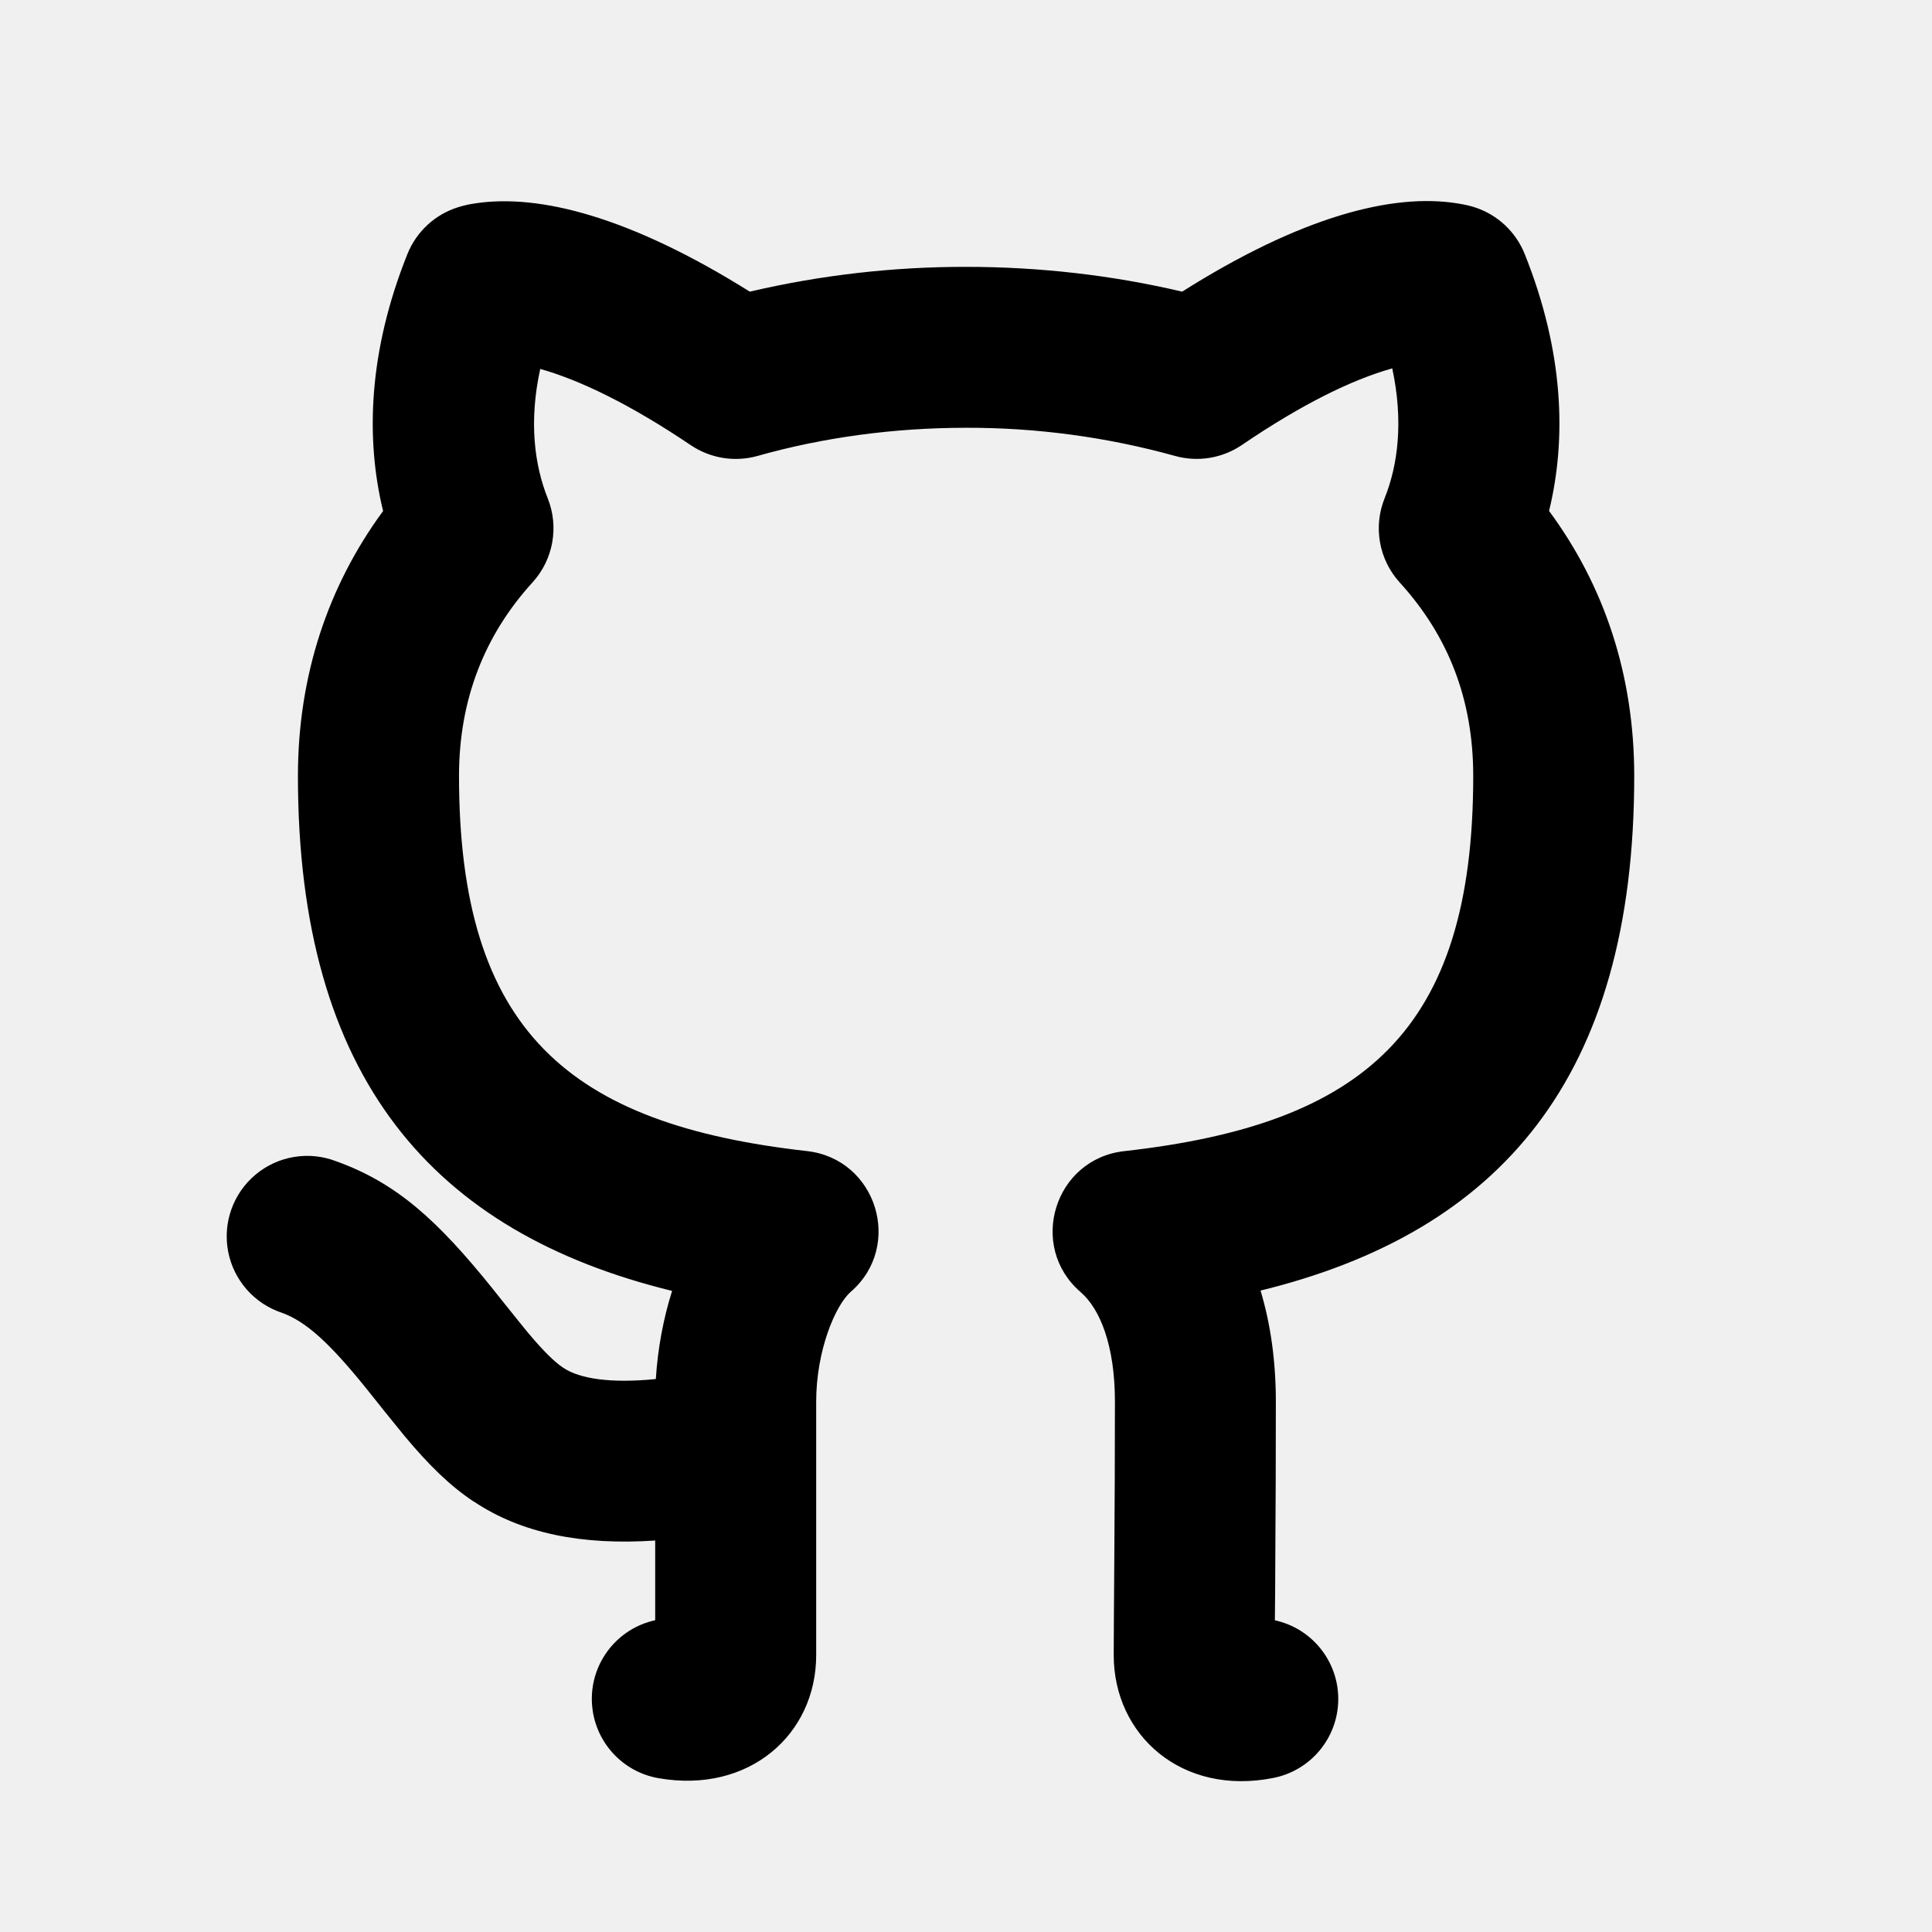
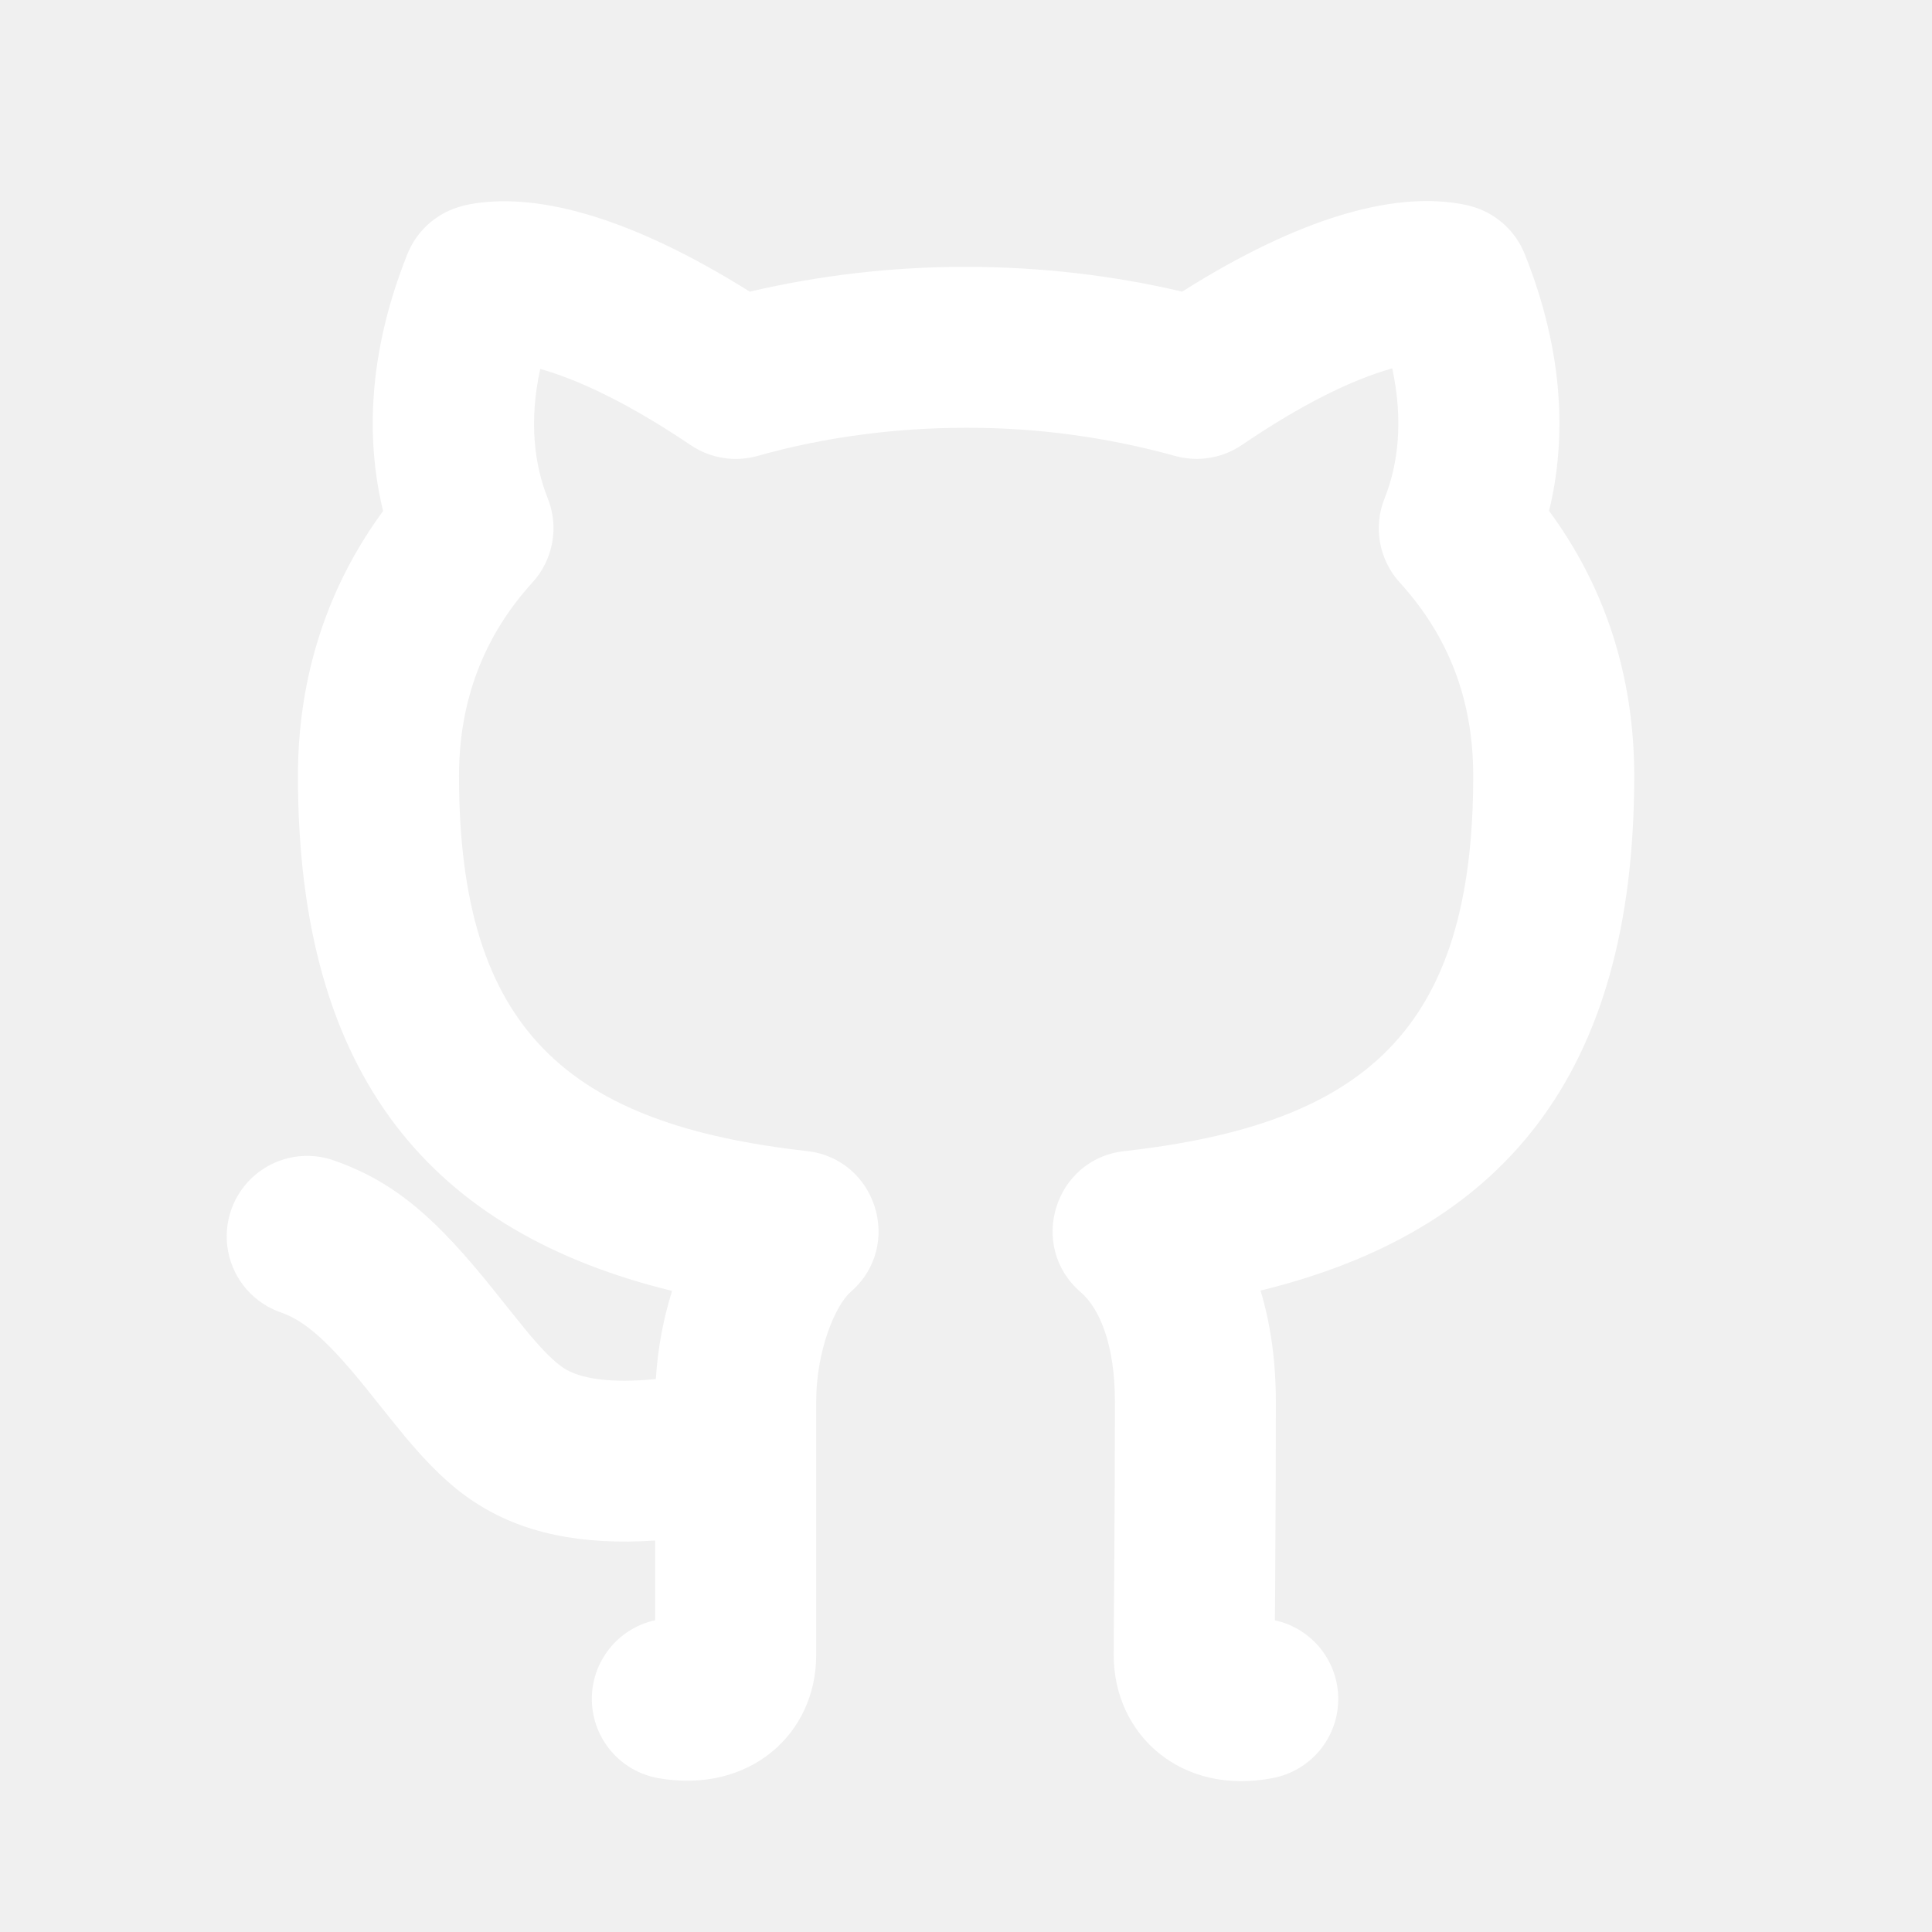
<svg xmlns="http://www.w3.org/2000/svg" width="1em" height="1em" viewBox="0 0 24 24">
-   <path fill="currentColor" d="M5.884 18.653c-.3-.2-.558-.455-.86-.816a50.59 50.59 0 0 1-.466-.579c-.463-.575-.755-.841-1.056-.95a1 1 0 1 1 .675-1.882c.752.27 1.261.735 1.947 1.588c-.094-.117.34.427.433.539c.19.227.33.365.44.438c.204.137.588.196 1.15.14c.024-.382.094-.753.202-1.095c-2.968-.726-4.648-2.64-4.648-6.396c0-1.24.37-2.356 1.058-3.292c-.218-.894-.185-1.975.302-3.192a1 1 0 0 1 .63-.582c.081-.024.127-.035.208-.047c.803-.124 1.937.17 3.415 1.096a11.73 11.73 0 0 1 2.687-.308c.912 0 1.819.104 2.684.308c1.477-.933 2.614-1.227 3.422-1.096c.085.013.158.03.218.05a1 1 0 0 1 .616.58c.487 1.216.52 2.296.302 3.19c.691.936 1.058 2.045 1.058 3.293c0 3.757-1.674 5.665-4.642 6.392c.125.415.19.878.19 1.38c0 .665-.002 1.299-.007 2.01c0 .19-.002.394-.005.706a1 1 0 0 1-.018 1.958c-1.14.227-1.984-.532-1.984-1.525l.002-.447l.005-.705c.005-.707.008-1.337.008-1.997c0-.697-.184-1.152-.426-1.361c-.661-.57-.326-1.654.541-1.751c2.966-.333 4.336-1.482 4.336-4.66c0-.955-.312-1.744-.913-2.404A1 1 0 0 1 17.2 6.19c.166-.414.236-.957.095-1.614l-.01.003c-.491.139-1.11.44-1.858.949a1 1 0 0 1-.833.135a9.626 9.626 0 0 0-2.592-.349c-.89 0-1.772.118-2.592.35a1 1 0 0 1-.829-.134c-.753-.507-1.374-.807-1.87-.947c-.143.653-.072 1.194.093 1.607a1 1 0 0 1-.189 1.045c-.597.655-.913 1.458-.913 2.404c0 3.172 1.371 4.328 4.322 4.66c.865.097 1.202 1.177.545 1.748c-.193.168-.43.732-.43 1.364v3.15c0 .985-.834 1.725-1.96 1.528a1 1 0 0 1-.04-1.962v-.99c-.91.061-1.661-.088-2.254-.485" />
+   <path fill="white" d="M5.884 18.653c-.3-.2-.558-.455-.86-.816a50.59 50.59 0 0 1-.466-.579c-.463-.575-.755-.841-1.056-.95a1 1 0 1 1 .675-1.882c.752.27 1.261.735 1.947 1.588c-.094-.117.34.427.433.539c.19.227.33.365.44.438c.204.137.588.196 1.15.14c.024-.382.094-.753.202-1.095c-2.968-.726-4.648-2.64-4.648-6.396c0-1.24.37-2.356 1.058-3.292c-.218-.894-.185-1.975.302-3.192a1 1 0 0 1 .63-.582c.081-.024.127-.035.208-.047c.803-.124 1.937.17 3.415 1.096a11.73 11.73 0 0 1 2.687-.308c.912 0 1.819.104 2.684.308c1.477-.933 2.614-1.227 3.422-1.096c.085.013.158.03.218.05a1 1 0 0 1 .616.58c.487 1.216.52 2.296.302 3.19c.691.936 1.058 2.045 1.058 3.293c0 3.757-1.674 5.665-4.642 6.392c.125.415.19.878.19 1.38c0 .665-.002 1.299-.007 2.01c0 .19-.002.394-.005.706a1 1 0 0 1-.018 1.958c-1.14.227-1.984-.532-1.984-1.525l.002-.447l.005-.705c.005-.707.008-1.337.008-1.997c0-.697-.184-1.152-.426-1.361c-.661-.57-.326-1.654.541-1.751c2.966-.333 4.336-1.482 4.336-4.66c0-.955-.312-1.744-.913-2.404A1 1 0 0 1 17.2 6.19c.166-.414.236-.957.095-1.614l-.01.003c-.491.139-1.11.44-1.858.949a1 1 0 0 1-.833.135a9.626 9.626 0 0 0-2.592-.349c-.89 0-1.772.118-2.592.35a1 1 0 0 1-.829-.134c-.753-.507-1.374-.807-1.87-.947c-.143.653-.072 1.194.093 1.607a1 1 0 0 1-.189 1.045c-.597.655-.913 1.458-.913 2.404c0 3.172 1.371 4.328 4.322 4.66c.865.097 1.202 1.177.545 1.748c-.193.168-.43.732-.43 1.364v3.15c0 .985-.834 1.725-1.96 1.528a1 1 0 0 1-.04-1.962v-.99c-.91.061-1.661-.088-2.254-.485" />
</svg>
